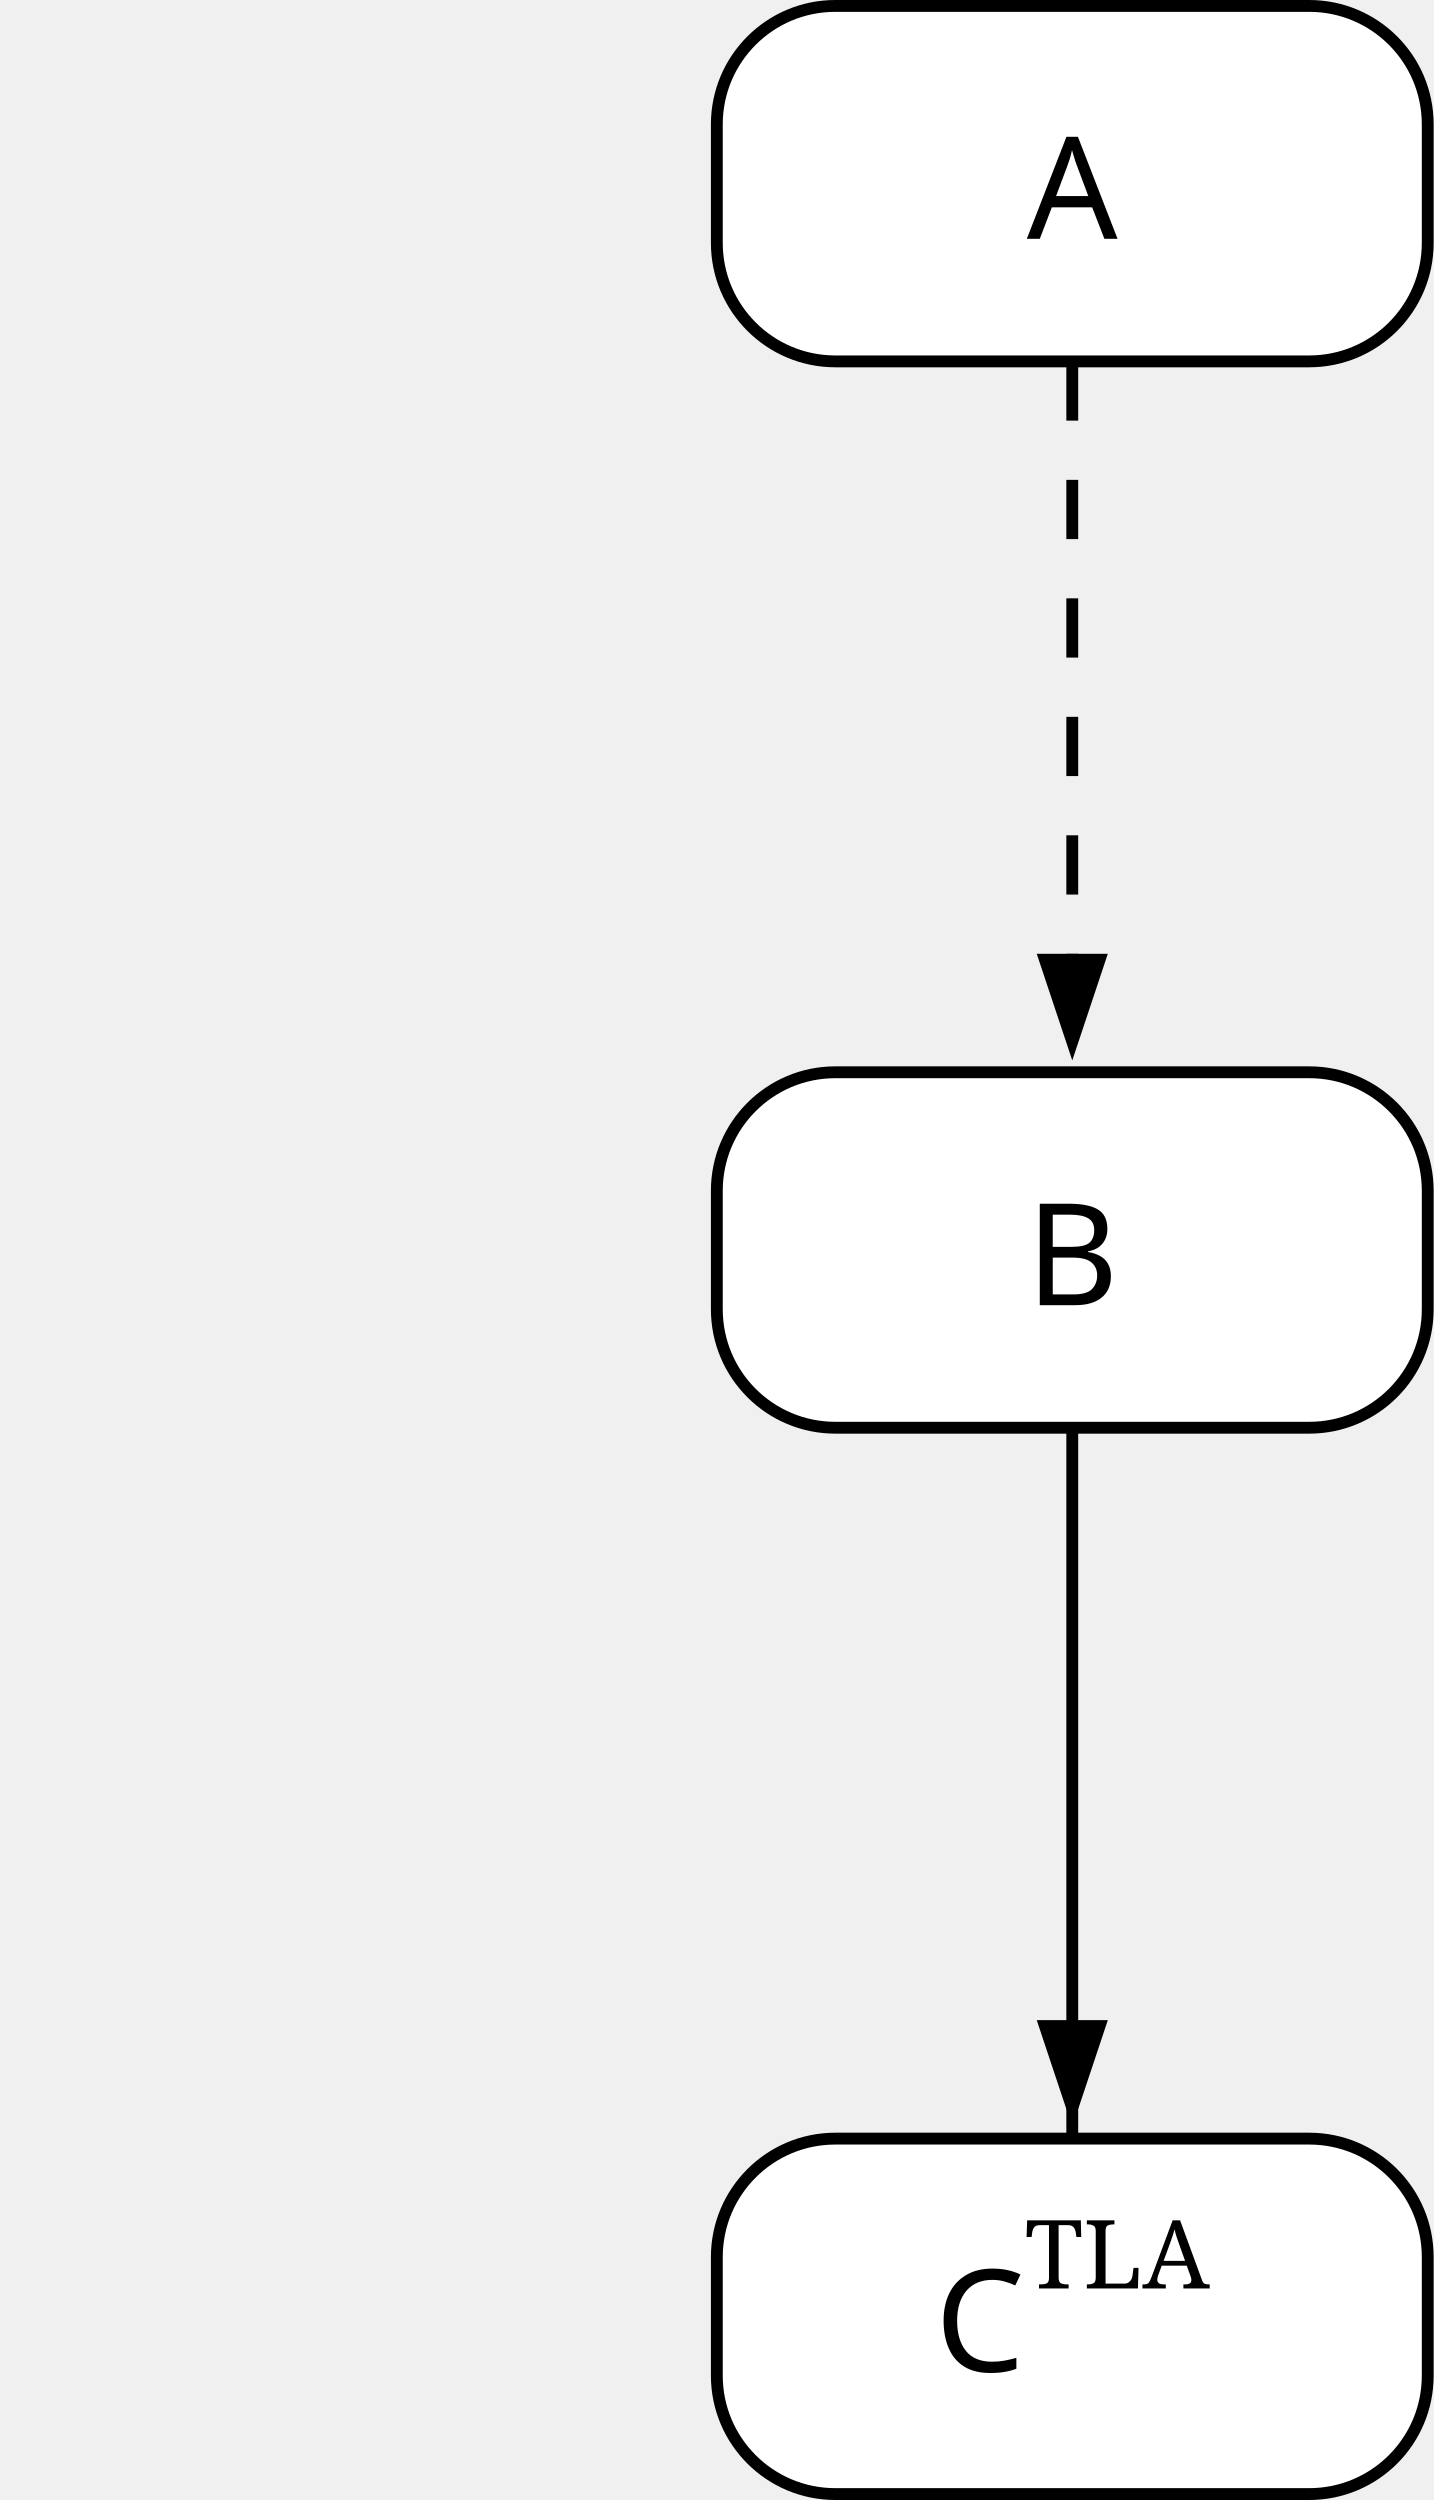
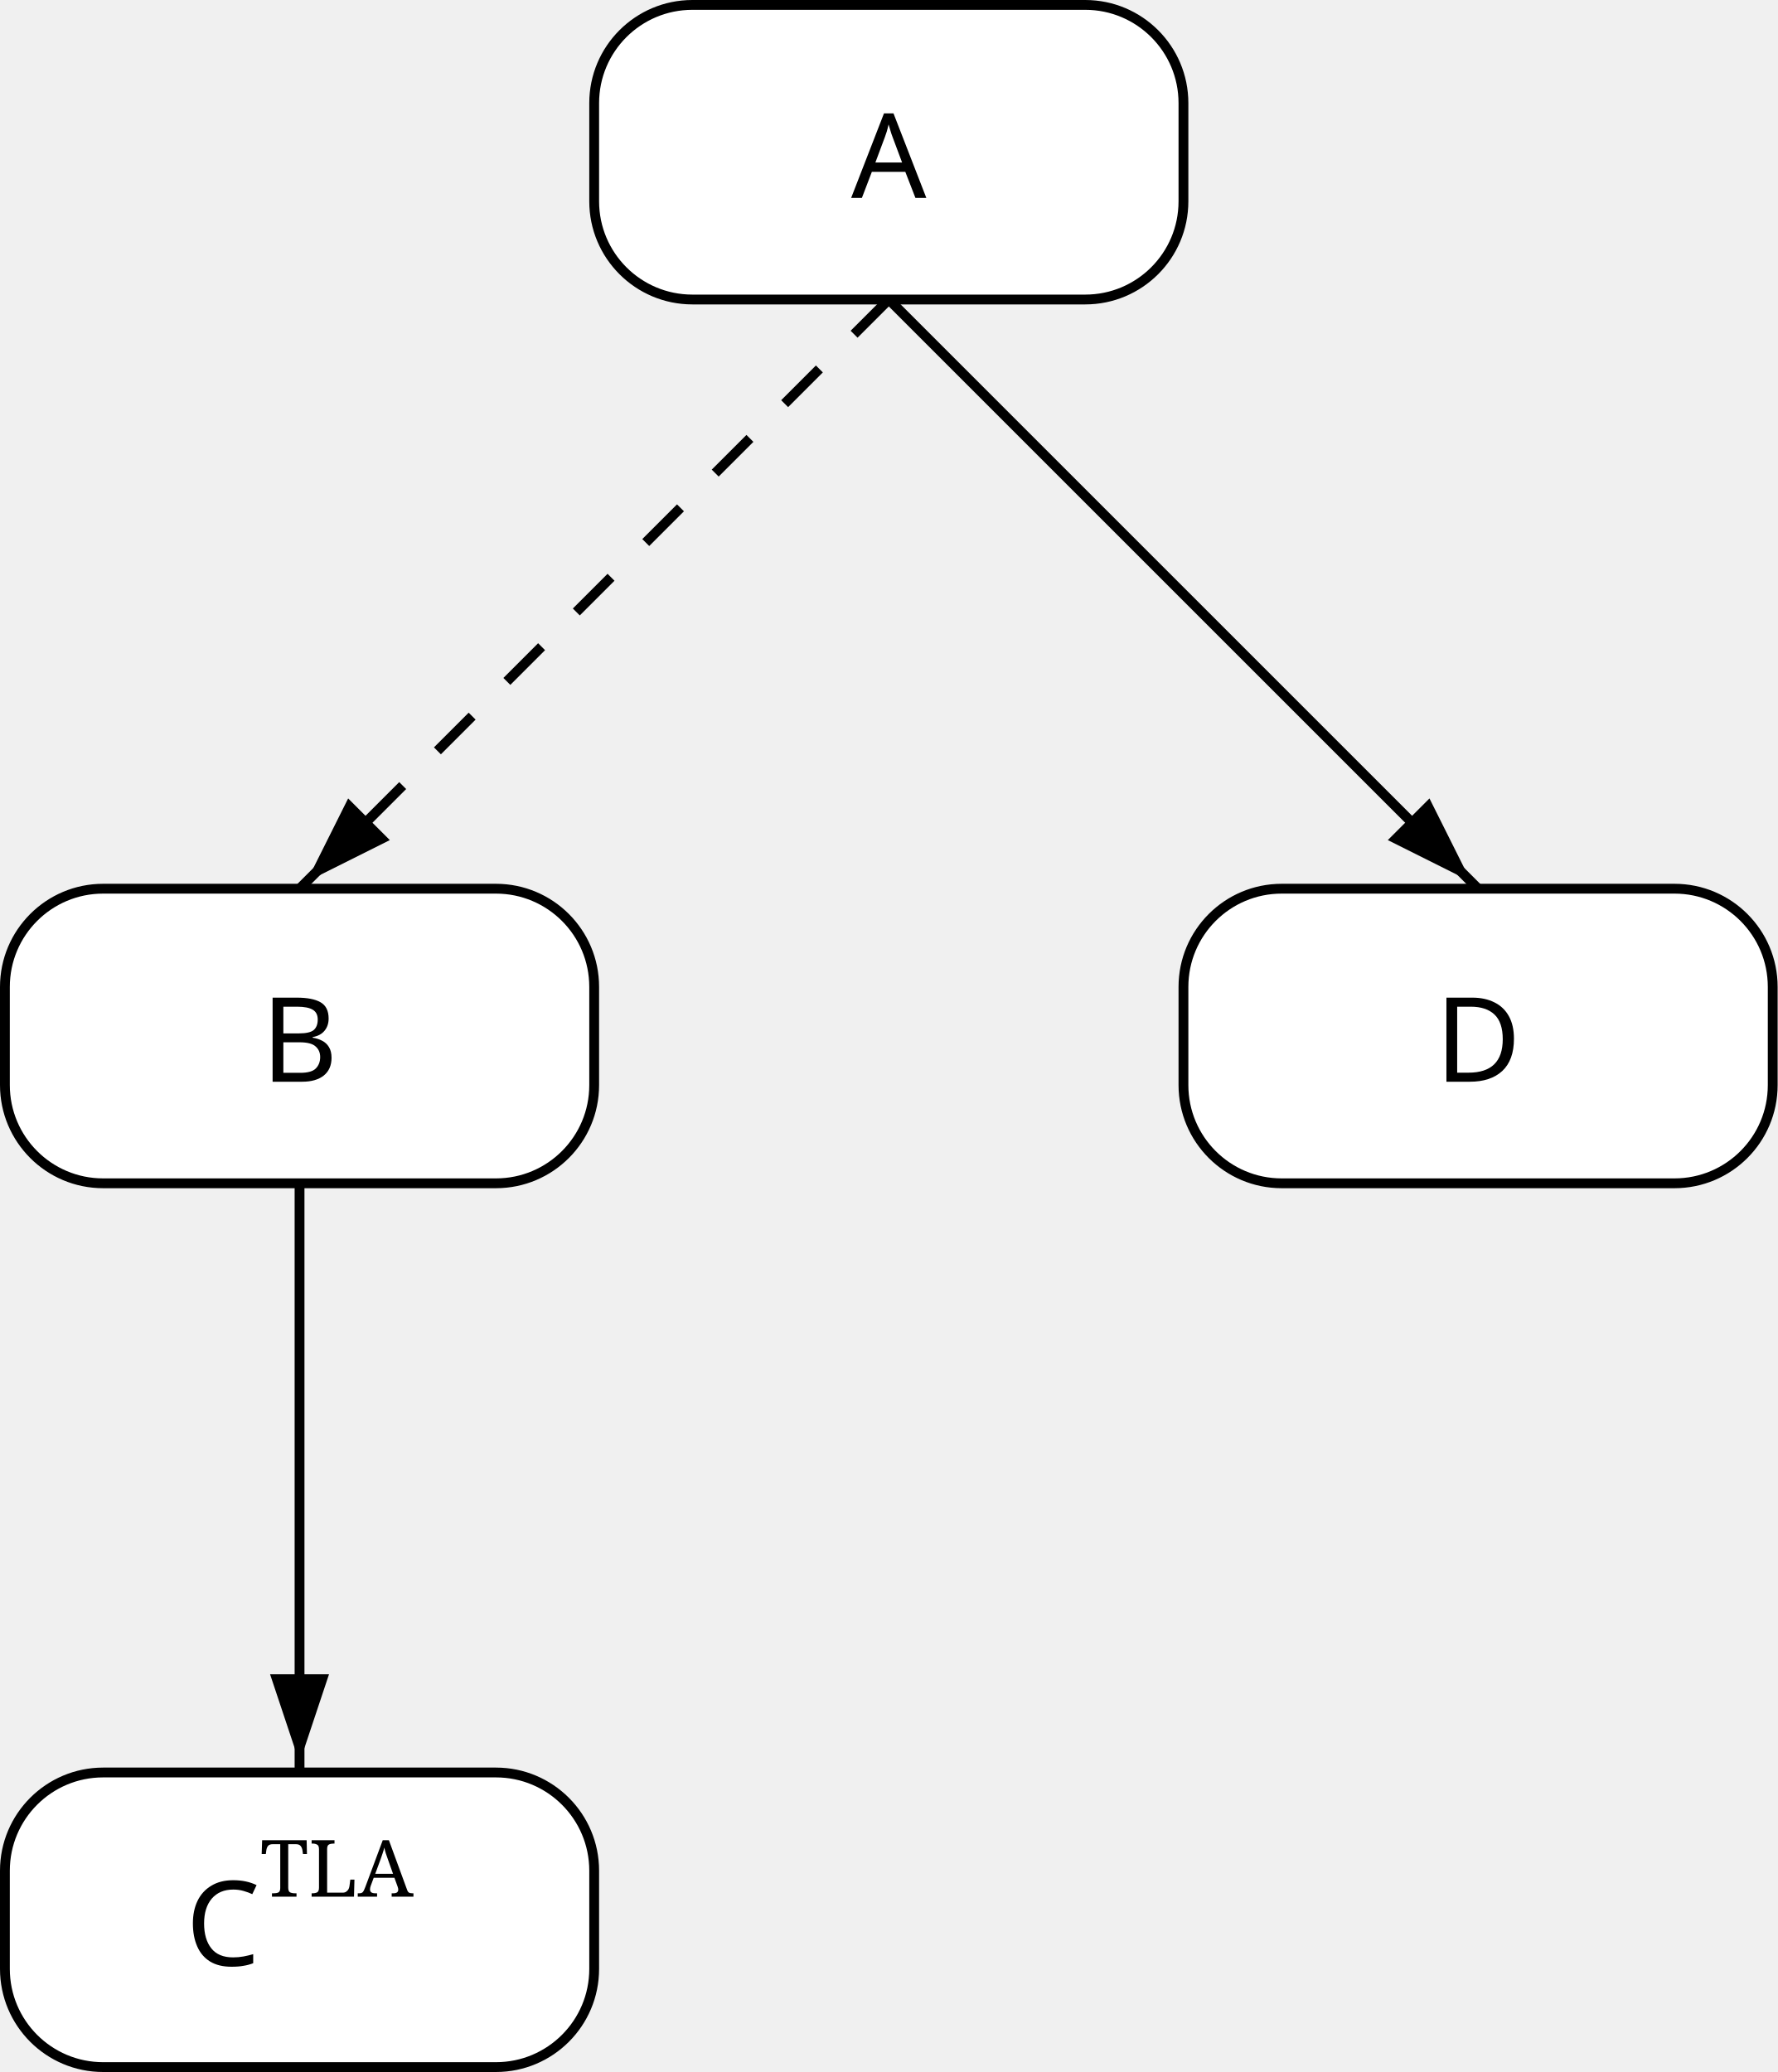
- <svg xmlns="http://www.w3.org/2000/svg" viewBox="0 0 121 211">
+ <svg xmlns="http://www.w3.org/2000/svg" viewBox="0 0 181 211">
  <style>
  rect {
    fill: white;
    stroke: black;
    rx: 10;
    ry: 10;
  }

  text {
    dominant-baseline: central;
    text-anchor: middle;
    font-family: sans-serif;
  }

  line {
    stroke: black;
    marker-end: url(#arrowhead);
  }

  line.dashed {
    stroke-dasharray: 5, 5;
  }
</style>
  <defs>
    <marker id="arrowhead" markerWidth="10" markerHeight="10" refX="10" refY="3" orient="auto">
      <path d="M0,0 L0,6 L9,3 z" />
    </marker>
  </defs>
  <rect x="60.5" y="0.5" width="60" height="30" />
  <text x="90.5" y="15.5">A</text>
-   <rect x="60.5" y="90.5" width="60" height="30" />
-   <text x="90.5" y="105.5">B</text>
-   <rect x="60.5" y="180.5" width="60" height="30" />
-   <text x="90.5" y="195.5">C<tspan style="font-size:67%;dominant-baseline:text-after-edge;font-family:serif">TLA</tspan>
+   <rect x="0.5" y="90.5" width="60" height="30" />
+   <text x="30.5" y="105.5">B</text>
+   <rect x="0.5" y="180.5" width="60" height="30" />
+   <text x="30.5" y="195.5">C<tspan style="font-size:67%;dominant-baseline:text-after-edge;font-family:serif">TLA</tspan>
  </text>
-   <line x1="90.5" y1="30.5" x2="90.5" y2="90.5" class="dashed" />
-   <line x1="90.5" y1="120.5" x2="90.5" y2="180.5" />
+   <rect x="120.5" y="90.5" width="60" height="30" />
+   <text x="150.5" y="105.5">D</text>
+   <line x1="90.5" y1="30.5" x2="30.5" y2="90.5" class="dashed" />
+   <line x1="30.5" y1="120.5" x2="30.5" y2="180.5" />
+   <line x1="90.5" y1="30.5" x2="150.5" y2="90.5" />
</svg>
